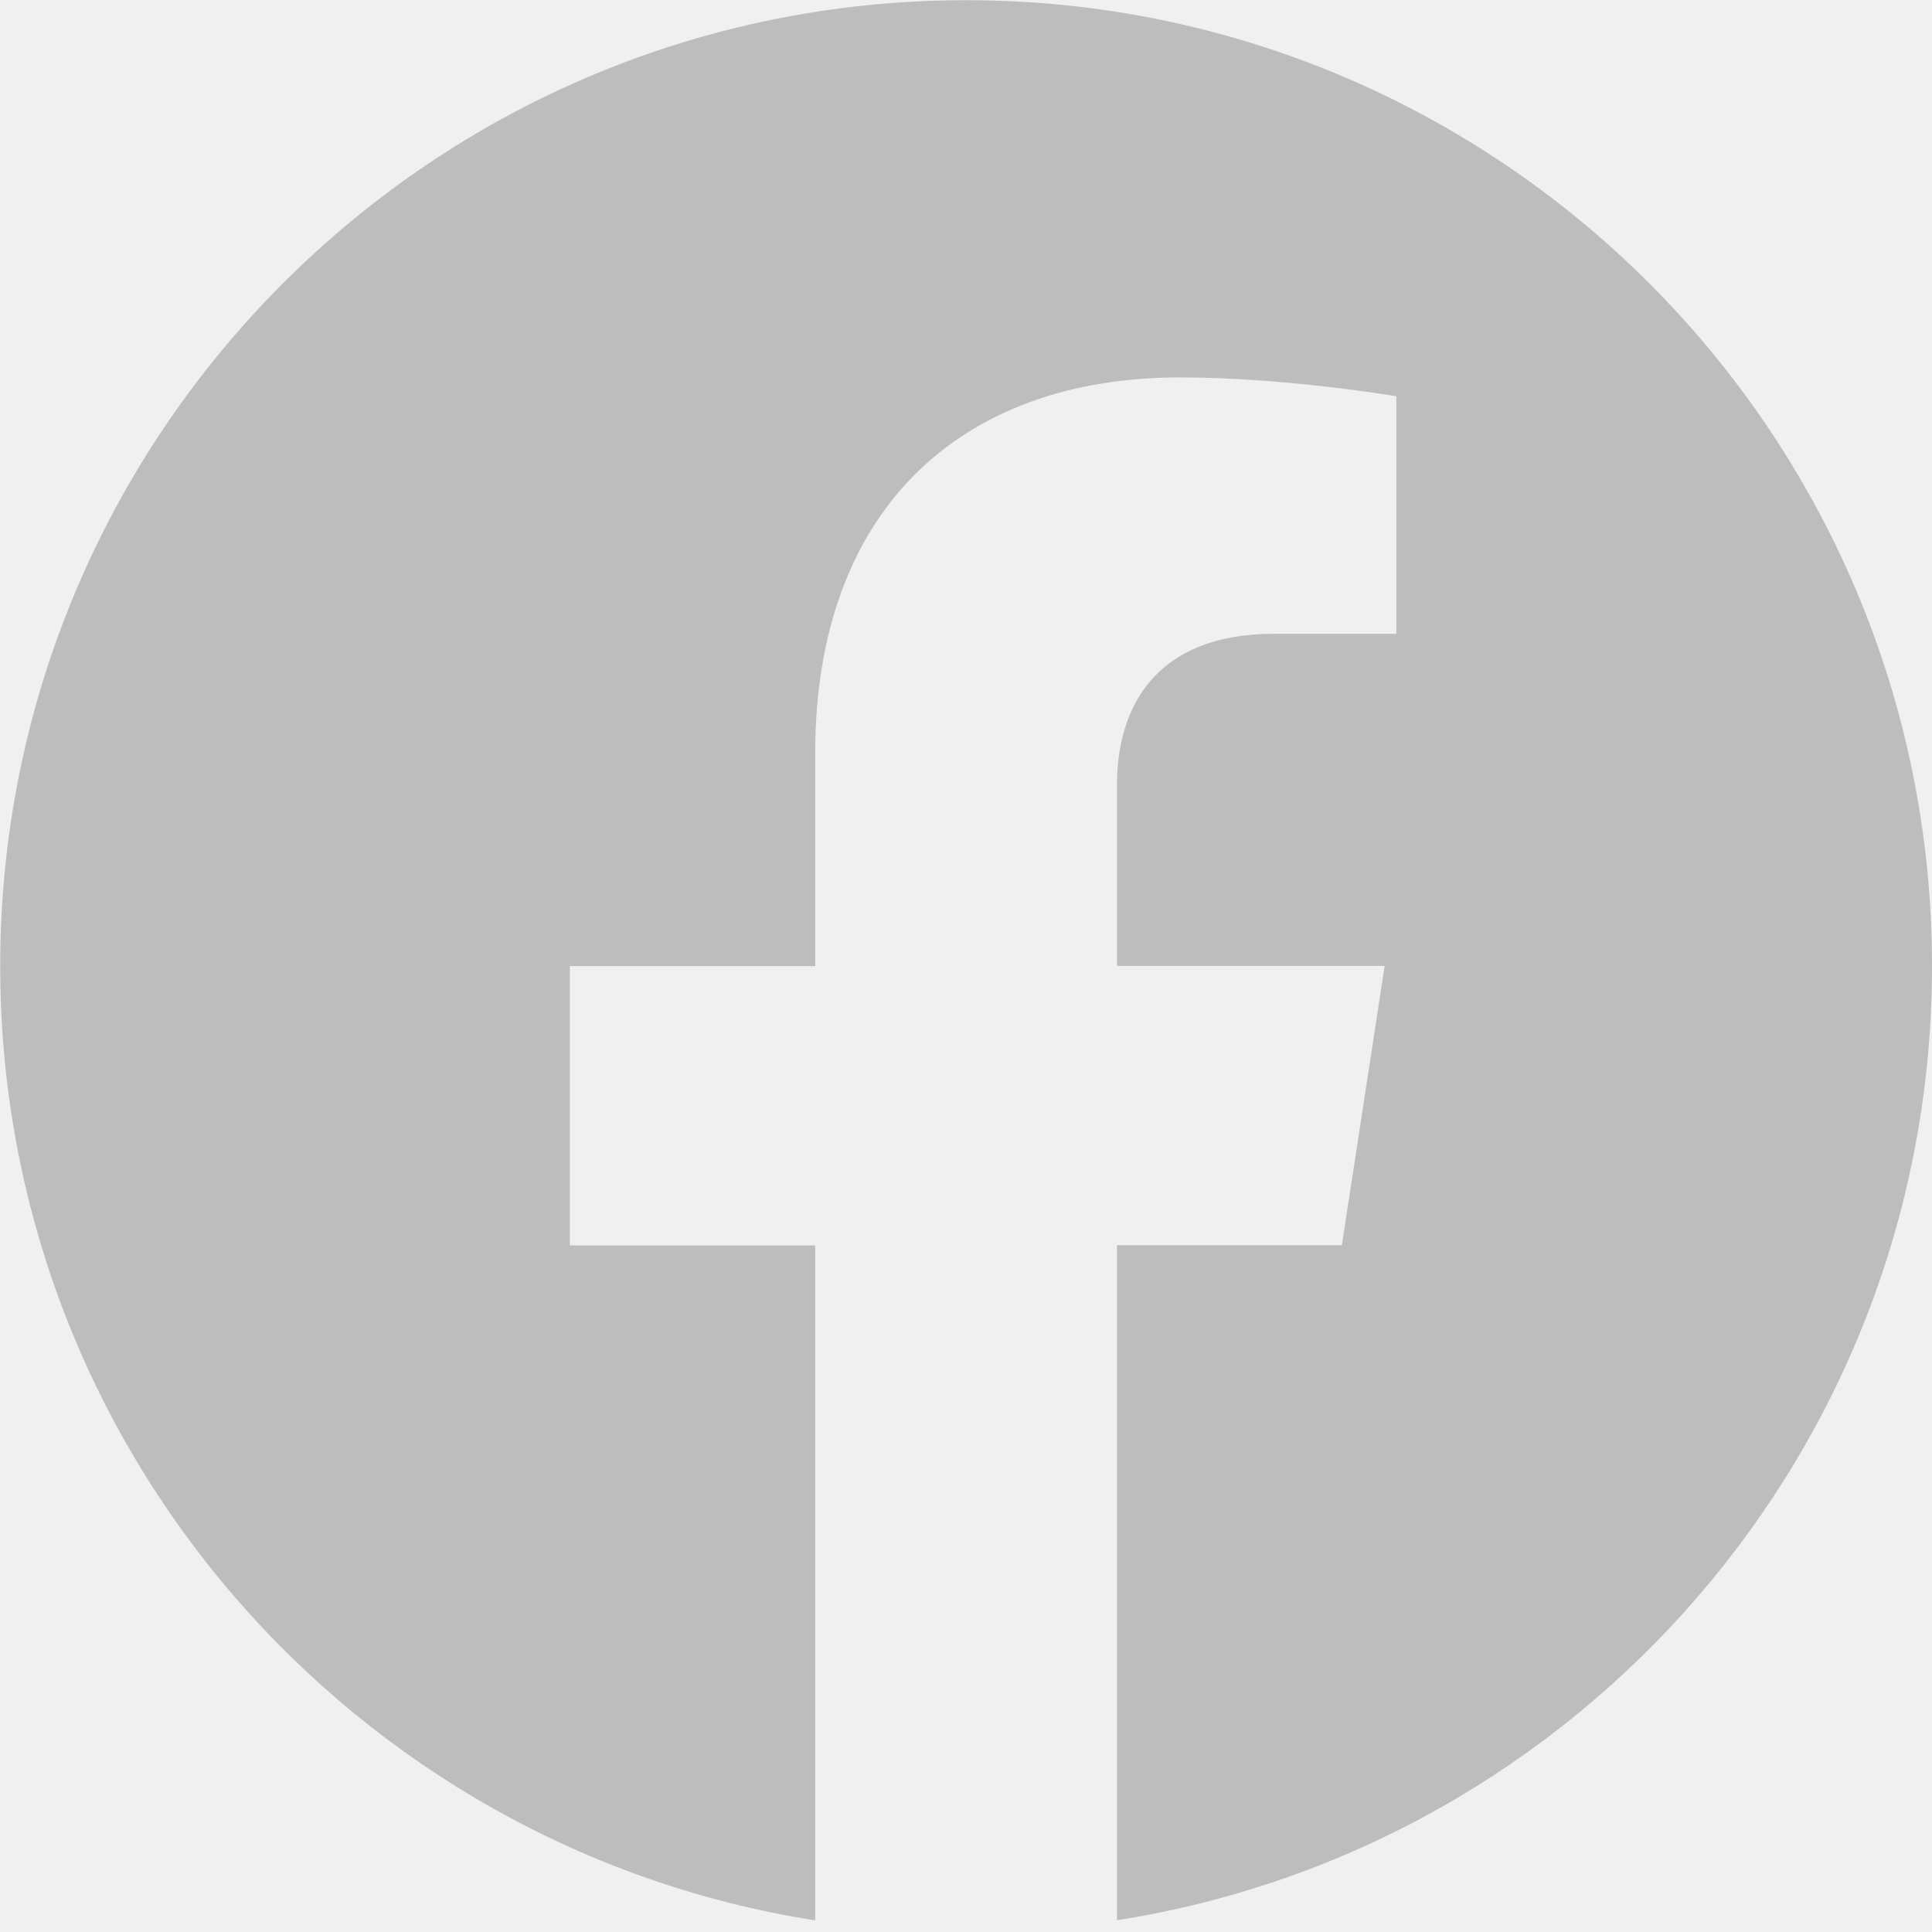
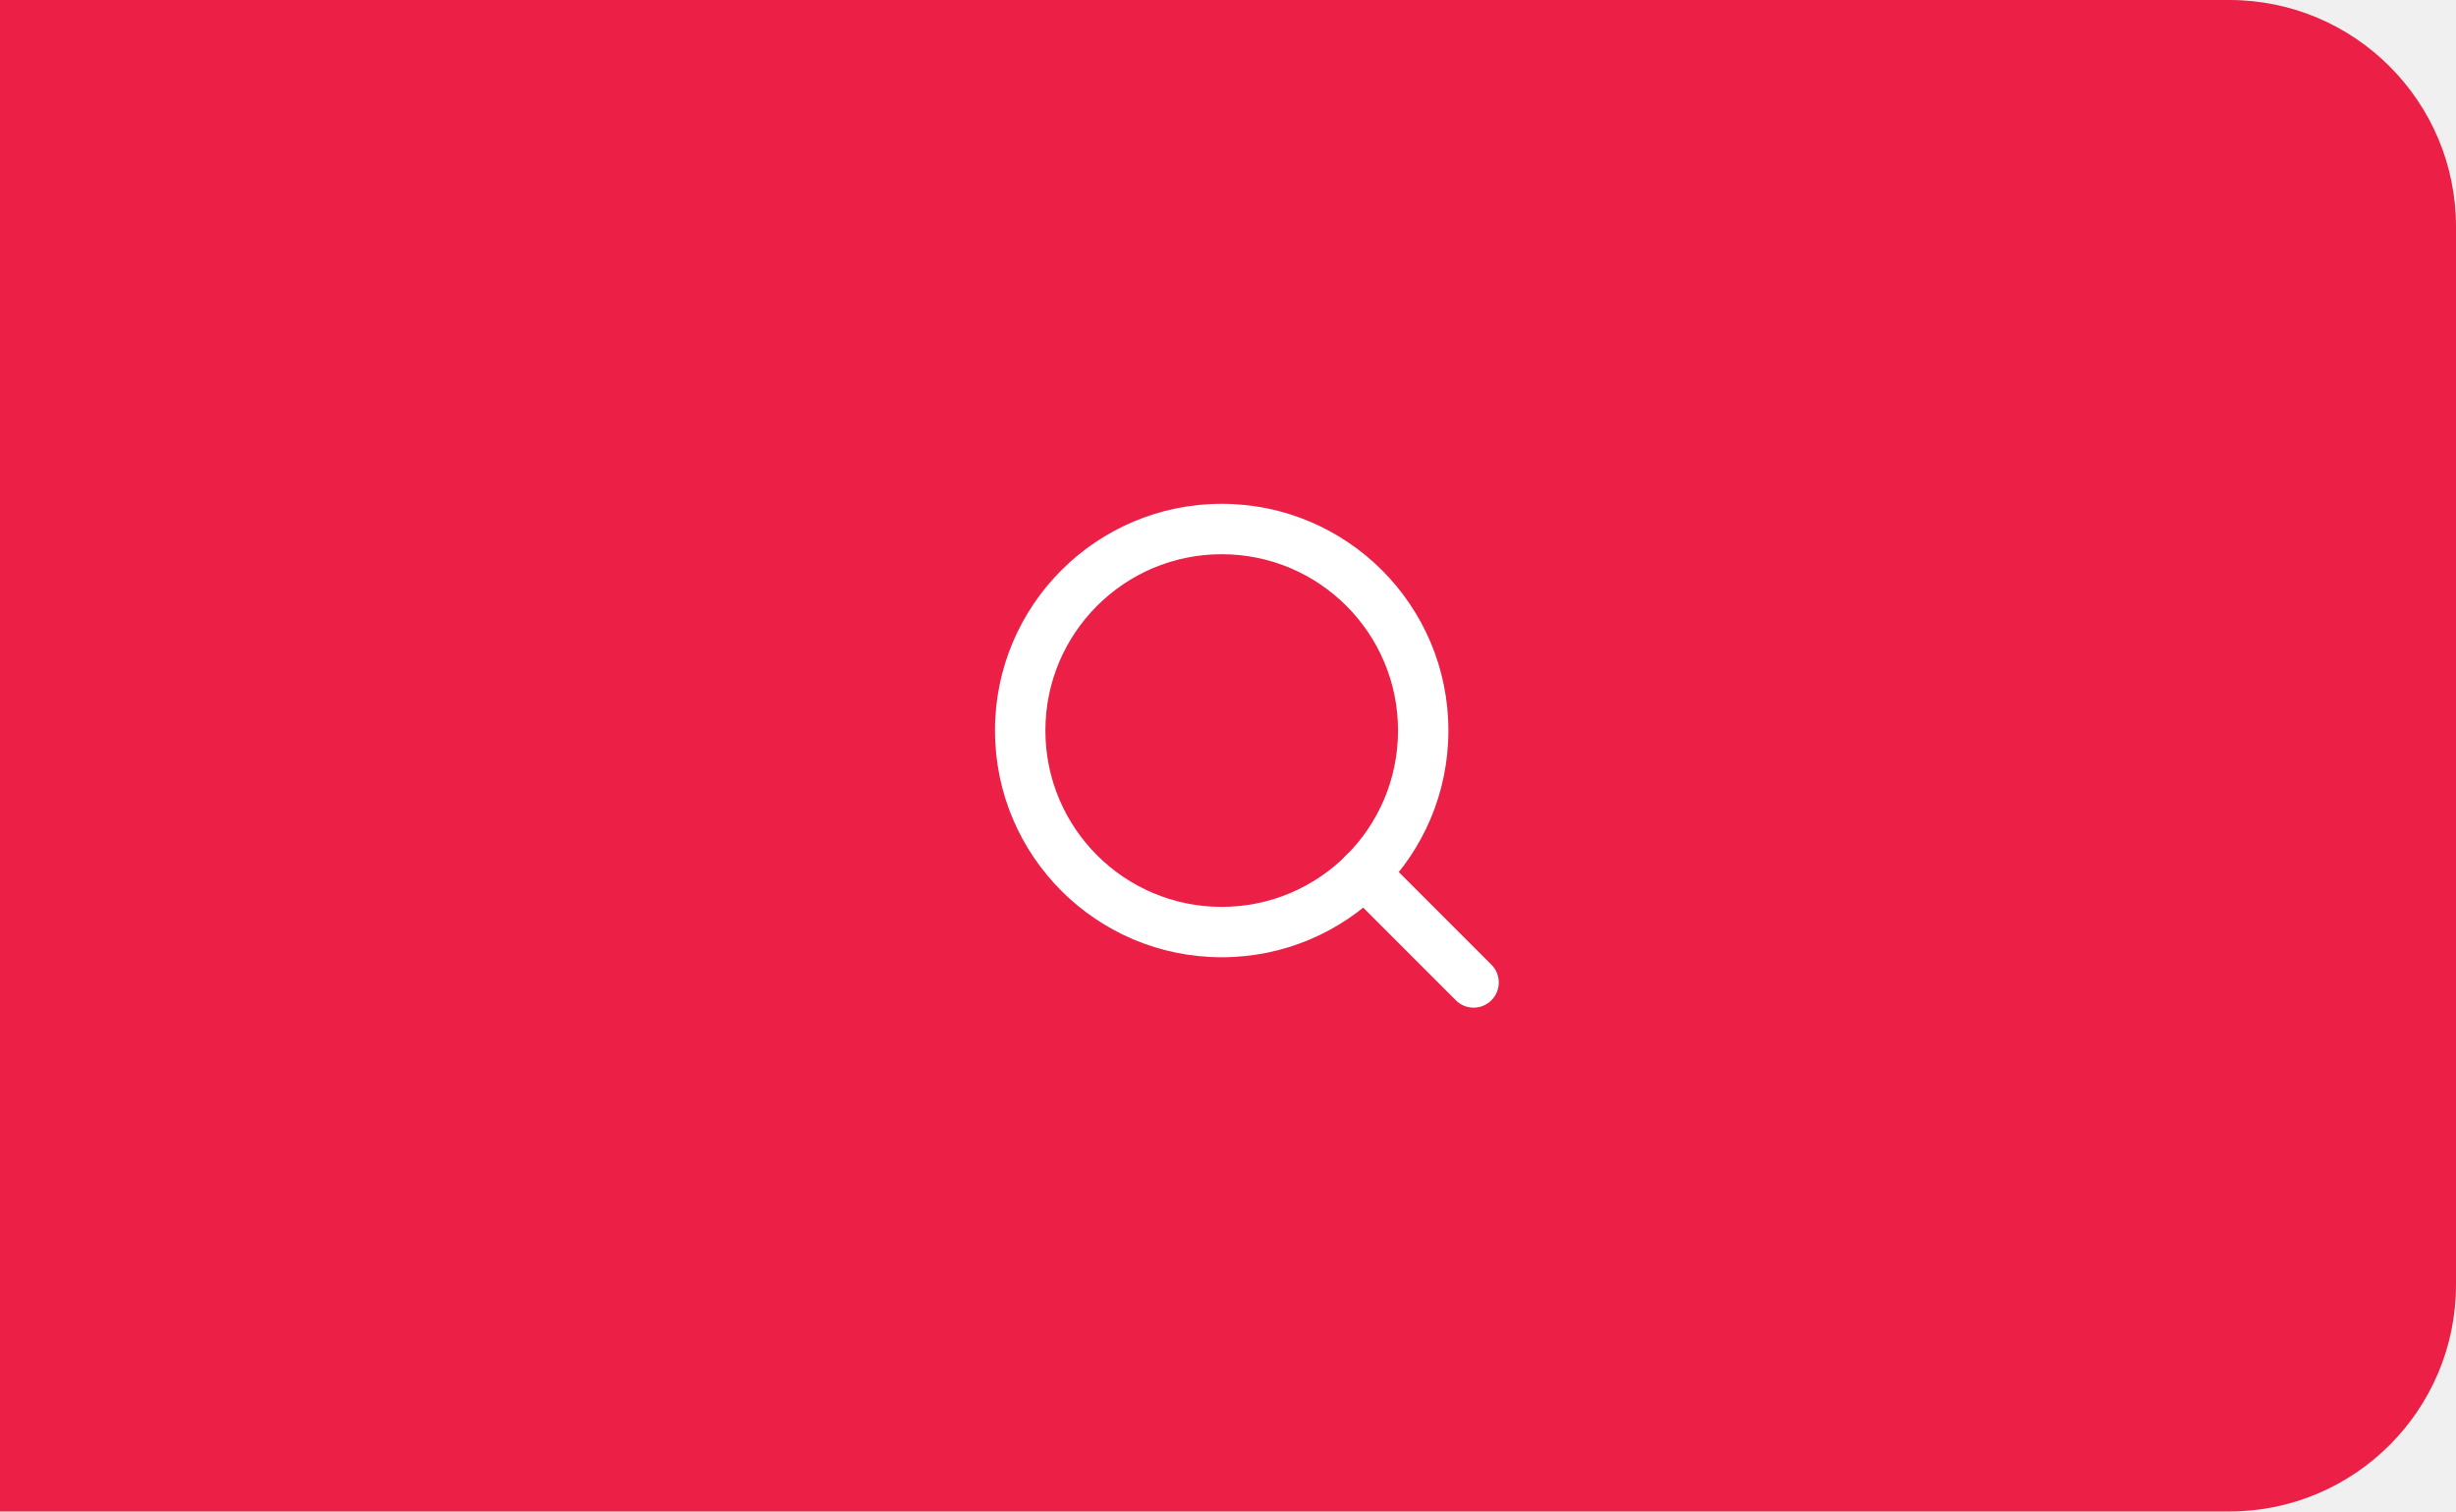
- <svg xmlns="http://www.w3.org/2000/svg" width="20" height="20" fill="none">
-   <path d="M10.001.002C4.479.002.002 4.479.002 10.001c0 4.99 3.656 9.126 8.437 9.879v-6.988h-2.54v-2.891h2.54V7.798c0-2.508 1.493-3.891 3.776-3.891 1.094 0 2.24.195 2.24.195v2.459h-1.264c-1.24 0-1.628.772-1.628 1.563v1.875h2.771l-.443 2.891h-2.328v6.988C16.344 19.129 20 14.992 20 10.001 20 4.479 15.523.002 10.001.002z" fill="#BDBDBD" />
+ <svg xmlns="http://www.w3.org/2000/svg" width="65" height="40" viewBox="0 0 65 40" fill="none">
+   <path d="M0 0H59C62.314 0 65 2.686 65 6V34C65 37.314 62.314 40 59 40H0V0Z" fill="#EC1F46" />
+   <path fill-rule="evenodd" clip-rule="evenodd" d="M32.333 14.667C29.756 14.667 27.667 16.756 27.667 19.333C27.667 21.911 29.756 24 32.333 24C34.911 24 37 21.911 37 19.333C37 16.756 34.911 14.667 32.333 14.667ZM26.333 19.333C26.333 16.02 29.02 13.333 32.333 13.333C35.647 13.333 38.333 16.02 38.333 19.333C38.333 22.647 35.647 25.333 32.333 25.333C29.02 25.333 26.333 22.647 26.333 19.333Z" fill="white" />
+   <path fill-rule="evenodd" clip-rule="evenodd" d="M35.629 22.629C35.889 22.368 36.311 22.368 36.571 22.629L39.471 25.529C39.732 25.789 39.732 26.211 39.471 26.471C39.211 26.732 38.789 26.732 38.529 26.471L35.629 23.571C35.368 23.311 35.368 22.889 35.629 22.629Z" fill="white" />
</svg>
